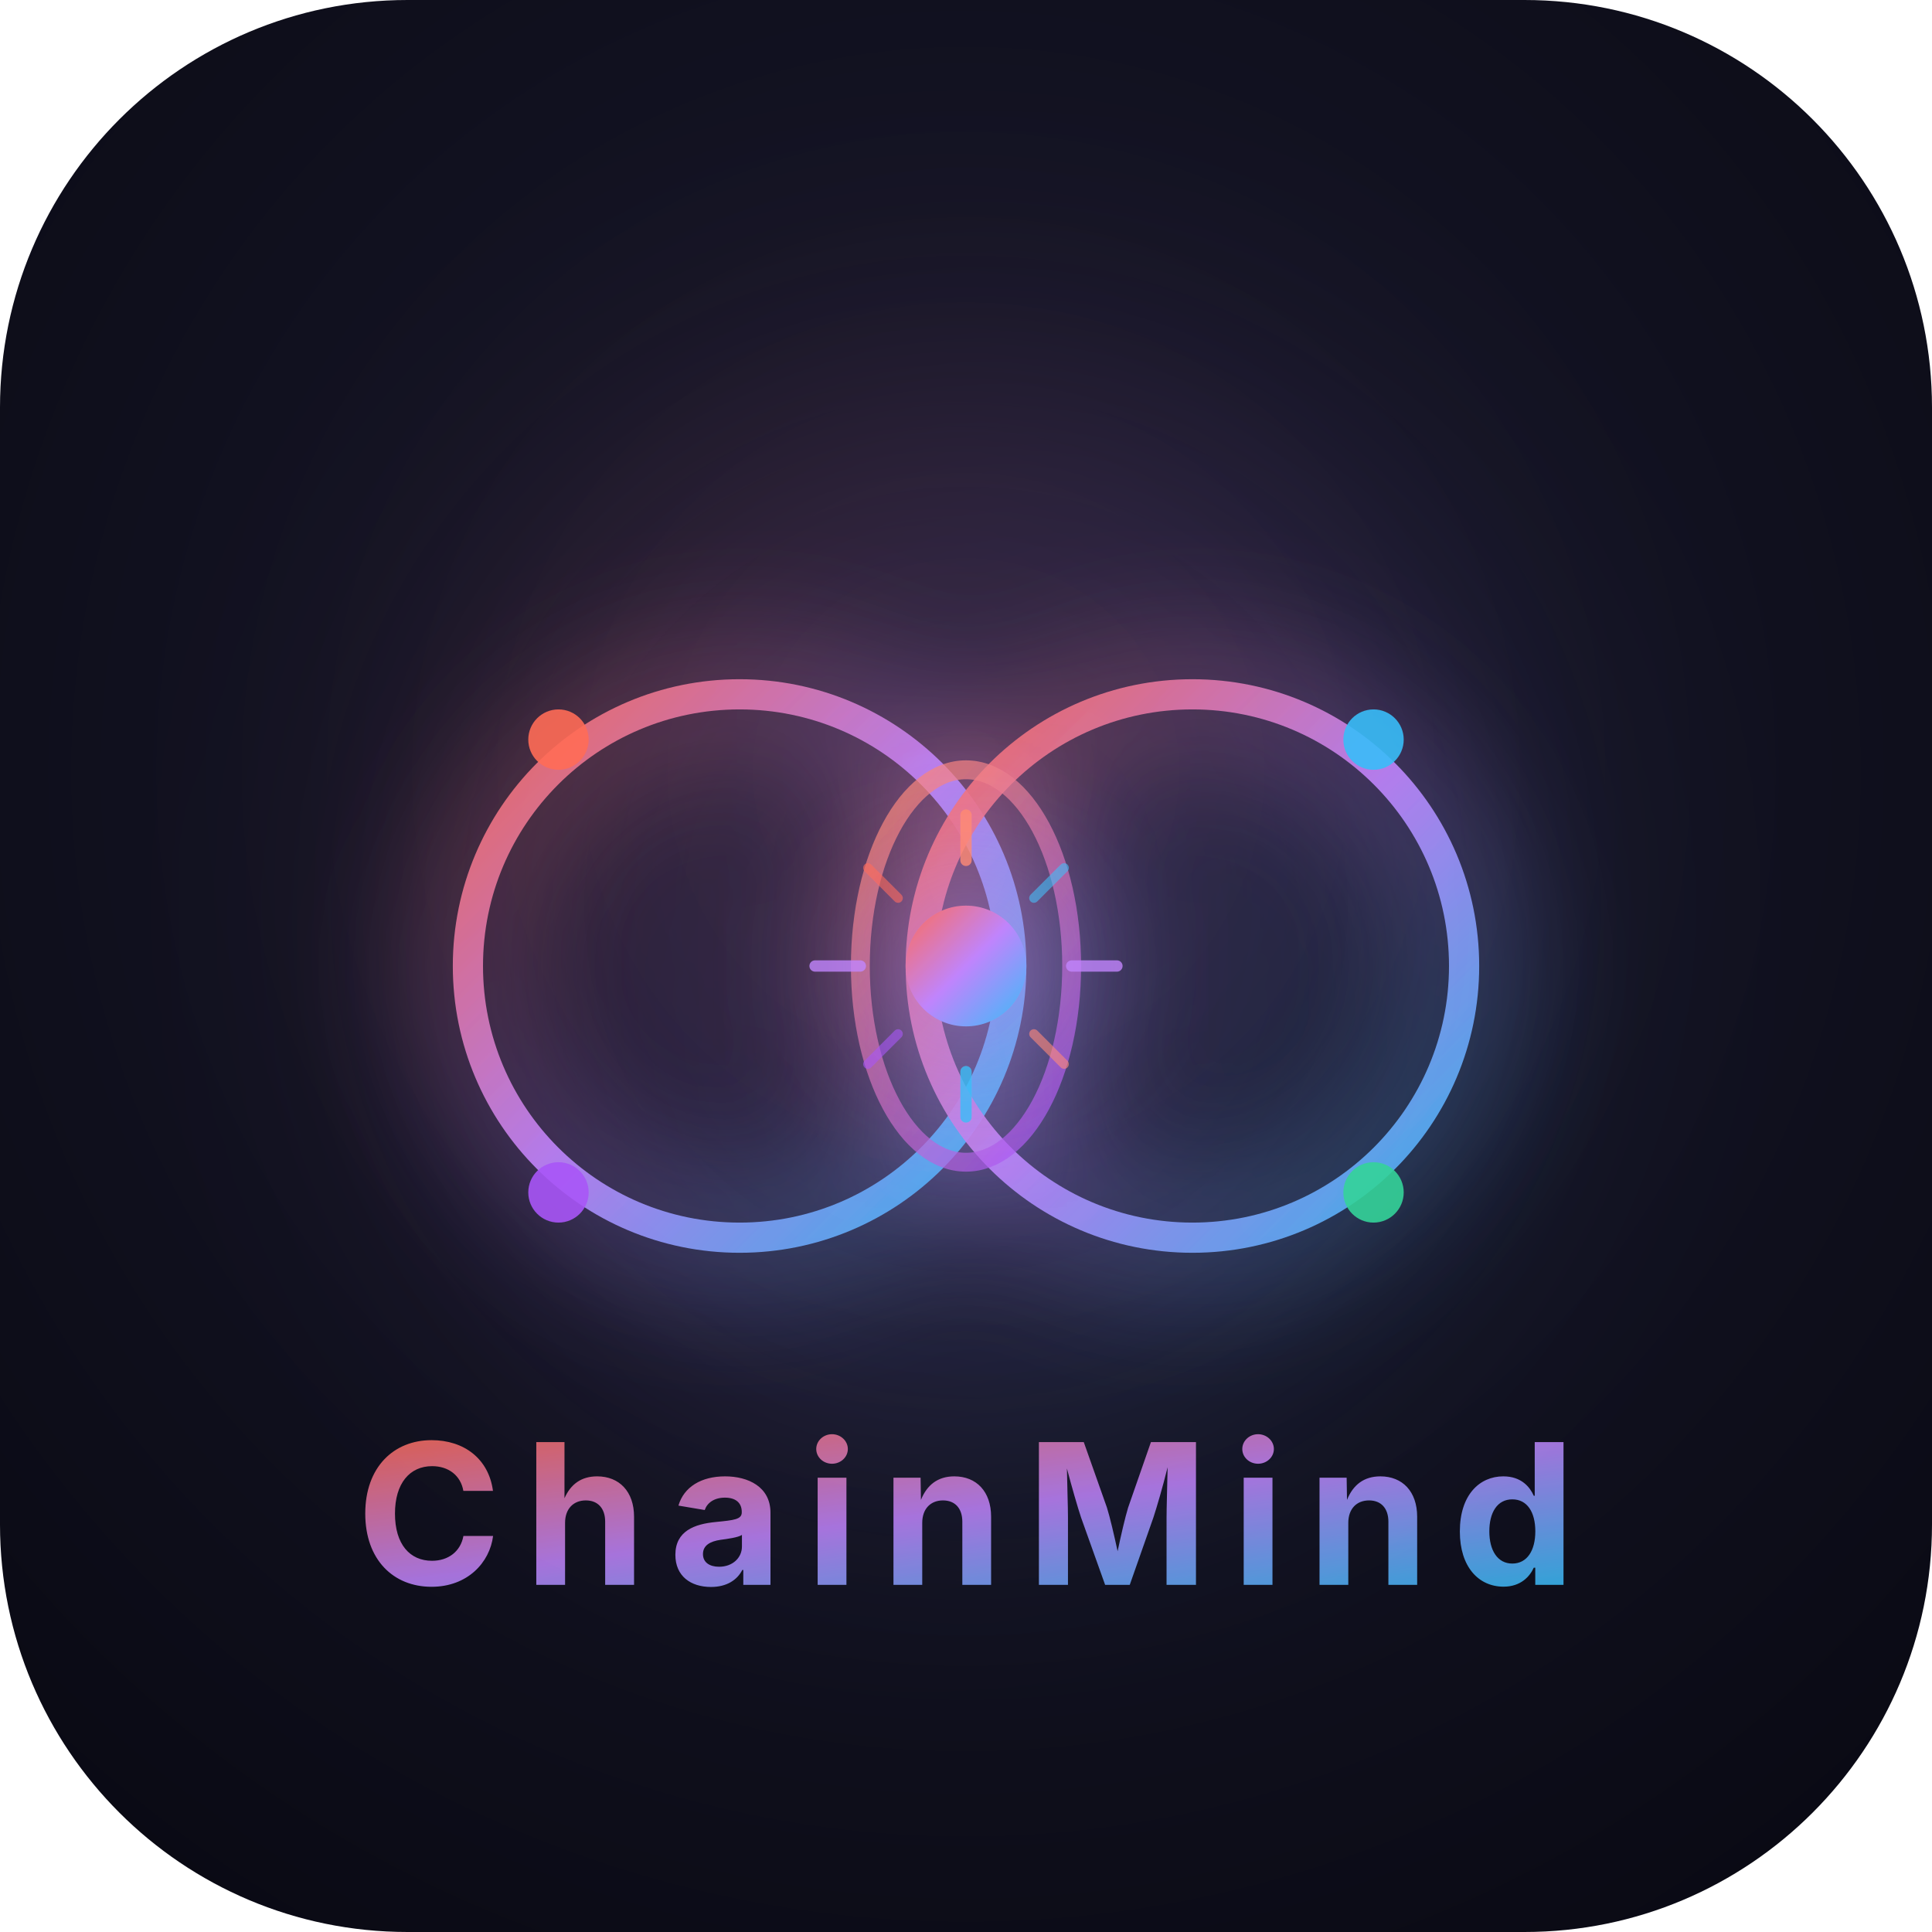
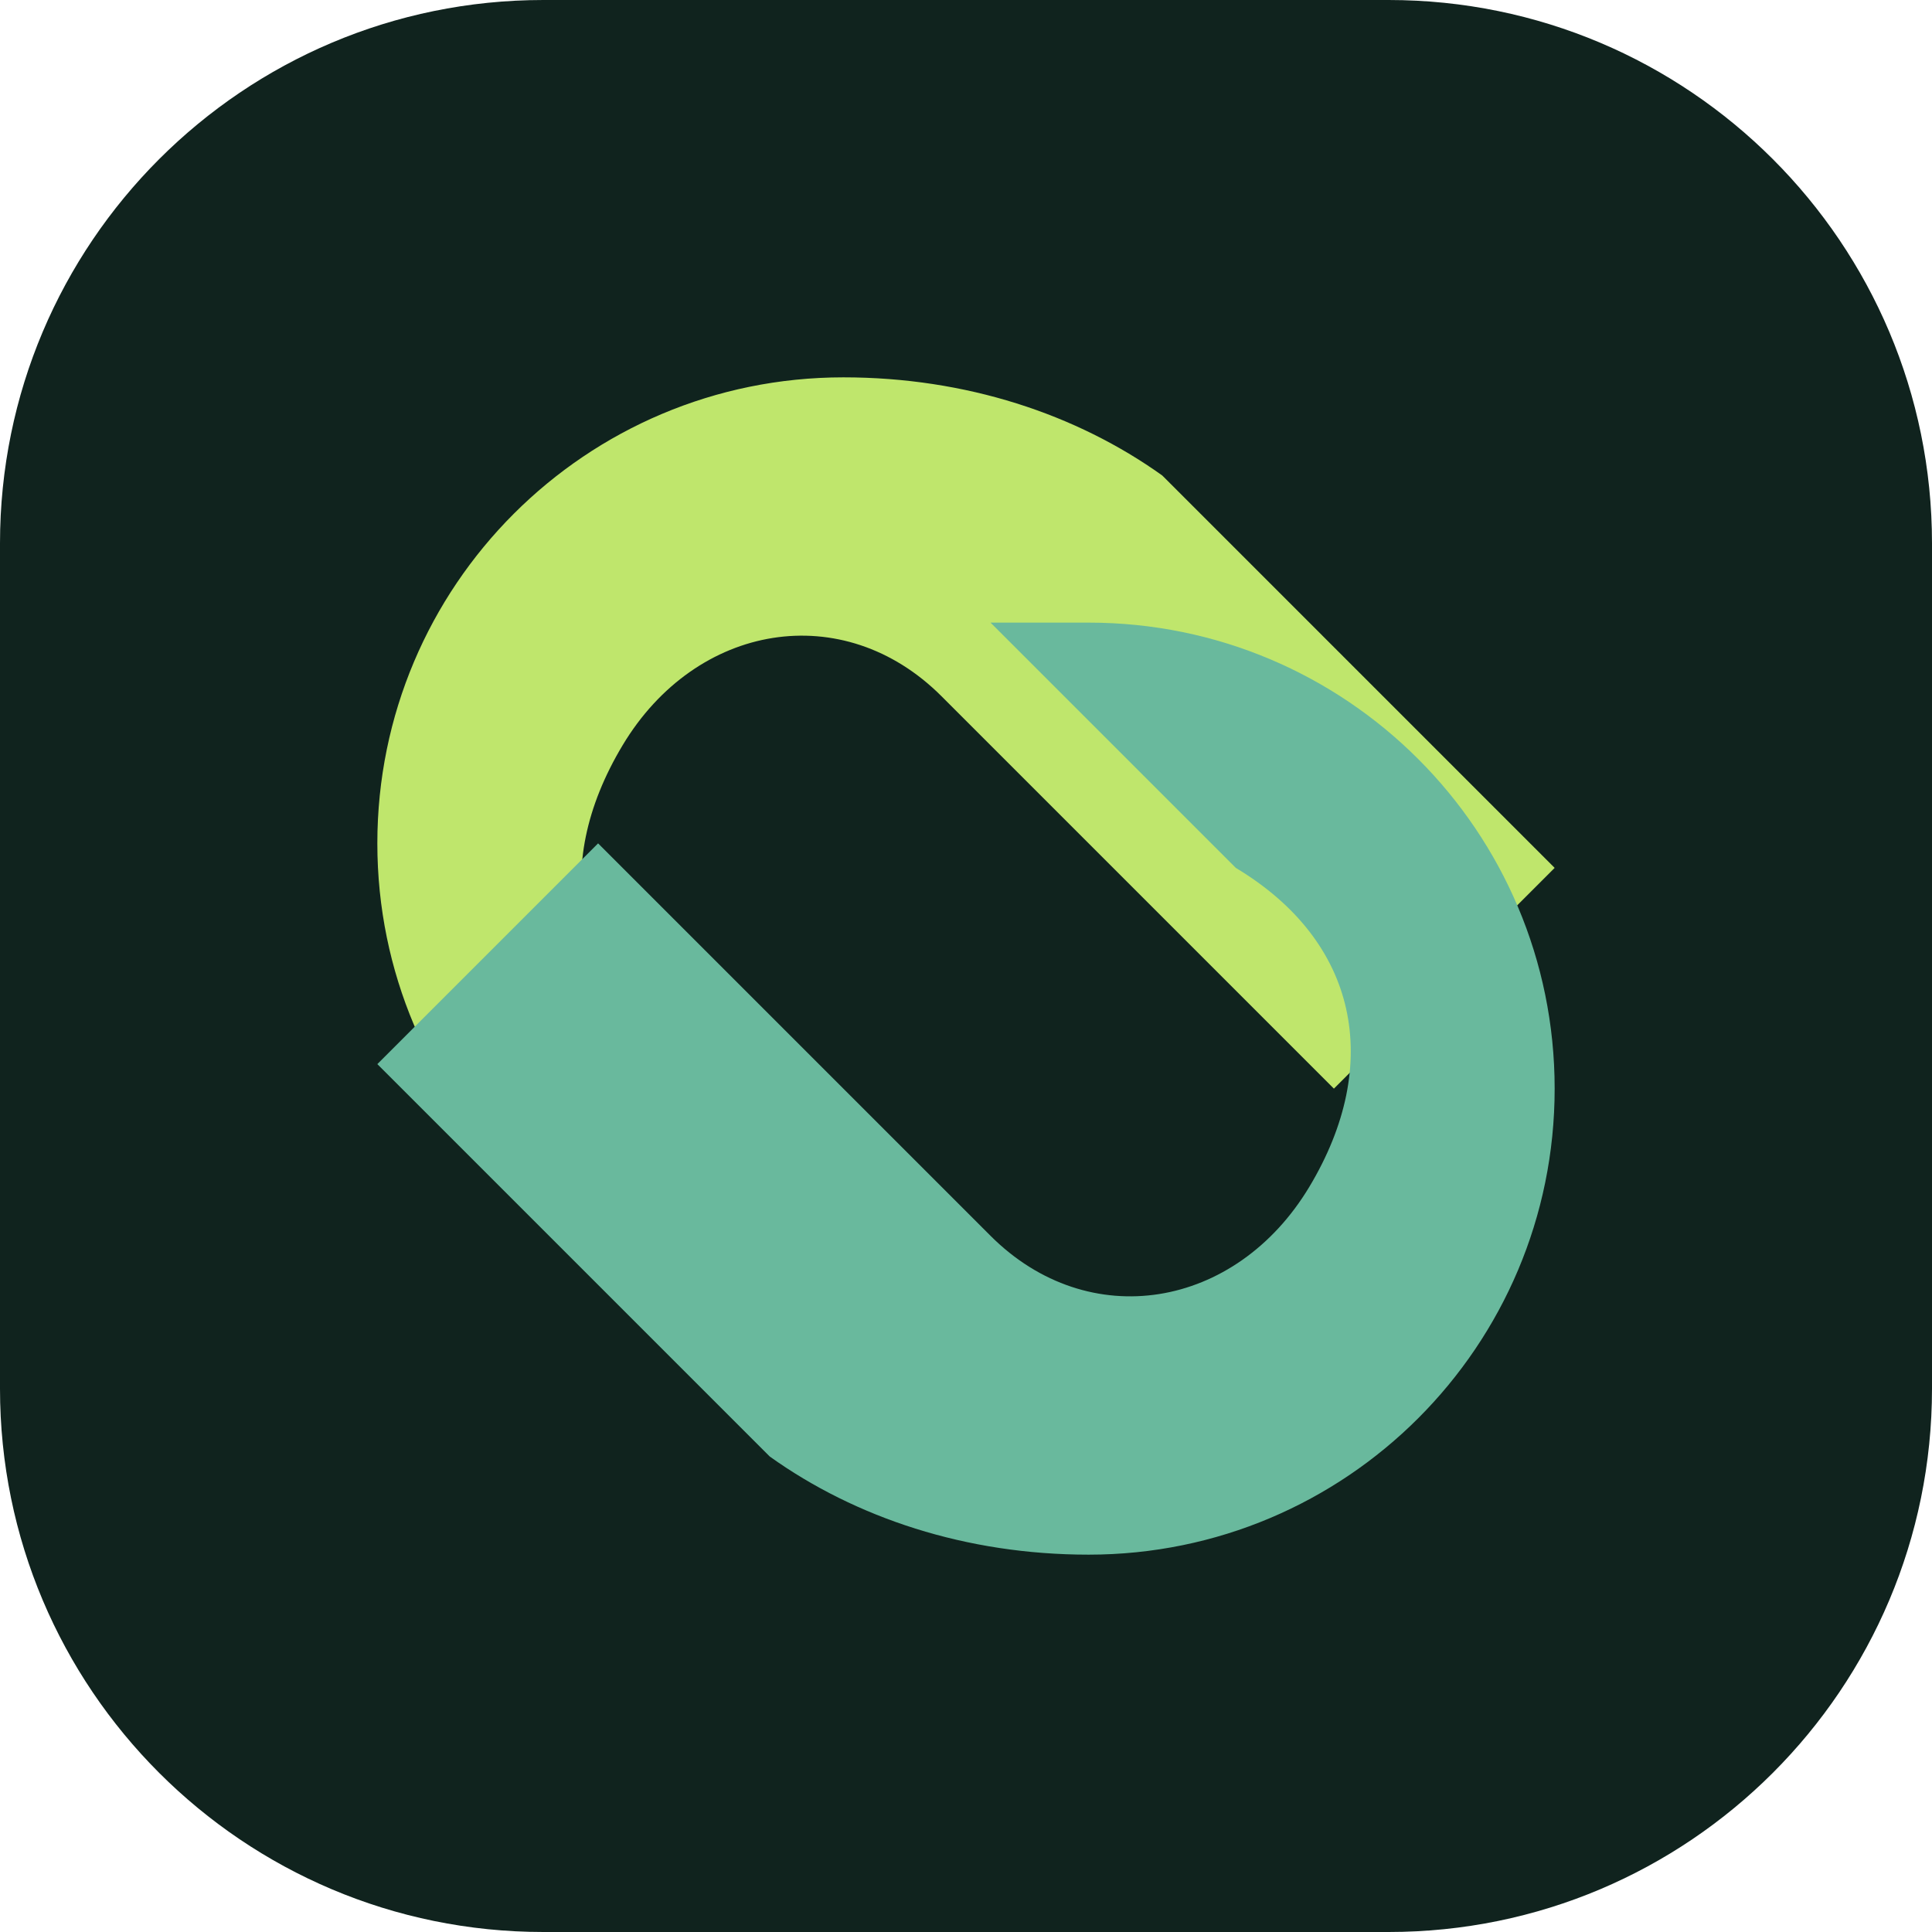
- <svg xmlns="http://www.w3.org/2000/svg" viewBox="0 0 512 512" width="512" height="512">
-   <defs>
-     <radialGradient id="bg" cx="50%" cy="40%" r="70%">
-       <stop offset="0%" stop-color="#1a1a2e" />
-       <stop offset="100%" stop-color="#0a0a14" />
-     </radialGradient>
-     <linearGradient id="glow" x1="0%" y1="0%" x2="100%" y2="100%">
-       <stop offset="0%" stop-color="#ff6b57" />
-       <stop offset="50%" stop-color="#c084fc" />
-       <stop offset="100%" stop-color="#38bdf8" />
-     </linearGradient>
-     <linearGradient id="innerGlow" x1="20%" y1="0%" x2="80%" y2="100%">
-       <stop offset="0%" stop-color="#ff8a73" />
-       <stop offset="100%" stop-color="#a855f7" />
-     </linearGradient>
-     <filter id="softGlow" x="-30%" y="-30%" width="160%" height="160%">
-       <feGaussianBlur in="SourceGraphic" stdDeviation="18" result="blur" />
-       <feComposite in="SourceGraphic" in2="blur" operator="over" />
-     </filter>
-     <filter id="bgGlow" x="-50%" y="-50%" width="200%" height="200%">
-       <feGaussianBlur in="SourceGraphic" stdDeviation="40" />
-     </filter>
-   </defs>
-   <rect width="512" height="512" rx="108" fill="url(#bg)" />
-   <circle cx="256" cy="240" r="140" fill="url(#glow)" opacity="0.15" filter="url(#bgGlow)" />
-   <g filter="url(#softGlow)">
-     <circle cx="196" cy="256" r="72" fill="none" stroke="url(#glow)" stroke-width="8" opacity="0.9" />
-     <circle cx="316" cy="256" r="72" fill="none" stroke="url(#glow)" stroke-width="8" opacity="0.9" />
-     <ellipse cx="256" cy="256" rx="28" ry="52" fill="none" stroke="url(#innerGlow)" stroke-width="5" opacity="0.7" />
+ <svg xmlns="http://www.w3.org/2000/svg" width="64" height="64" viewBox="0 0 64 64" role="img" aria-label="ChainMind — Decision Weave">
+   <rect width="64" height="64" rx="18" fill="#10231e" />
+   <g transform="translate(6 6) scale(.8125)">
+     <path d="M27 8C16.5 8 8 16.5 8 27s8.5 19 19 19h4L21 36c-5-3-6-8-3-13s9-6 13-2l16 16 9-9-16-16C36.5 9.5 32 8 27 8Z" fill="#bfe66c" />
+     <path d="M27 8C16.5 8 8 16.5 8 27s8.5 19 19 19h4L21 36c-5-3-6-8-3-13s9-6 13-2l16 16 9-9-16-16C36.5 9.5 32 8 27 8Z" transform="rotate(180 32 32)" fill="#69b99d" />
  </g>
-   <g filter="url(#softGlow)">
-     <circle cx="256" cy="256" r="16" fill="url(#glow)" />
-     <line x1="256" y1="228" x2="256" y2="216" stroke="#ff8a73" stroke-width="3" stroke-linecap="round" opacity="0.8" />
-     <line x1="256" y1="284" x2="256" y2="296" stroke="#38bdf8" stroke-width="3" stroke-linecap="round" opacity="0.8" />
-     <line x1="228" y1="256" x2="216" y2="256" stroke="#c084fc" stroke-width="3" stroke-linecap="round" opacity="0.8" />
-     <line x1="284" y1="256" x2="296" y2="256" stroke="#c084fc" stroke-width="3" stroke-linecap="round" opacity="0.8" />
-     <line x1="238" y1="238" x2="230" y2="230" stroke="#ff6b57" stroke-width="2.5" stroke-linecap="round" opacity="0.6" />
-     <line x1="274" y1="238" x2="282" y2="230" stroke="#38bdf8" stroke-width="2.5" stroke-linecap="round" opacity="0.6" />
-     <line x1="238" y1="274" x2="230" y2="282" stroke="#a855f7" stroke-width="2.5" stroke-linecap="round" opacity="0.6" />
-     <line x1="274" y1="274" x2="282" y2="282" stroke="#ff8a73" stroke-width="2.5" stroke-linecap="round" opacity="0.6" />
-   </g>
-   <circle cx="148" cy="196" r="8" fill="#ff6b57" opacity="0.9" />
-   <circle cx="364" cy="196" r="8" fill="#38bdf8" opacity="0.9" />
-   <circle cx="148" cy="316" r="8" fill="#a855f7" opacity="0.9" />
-   <circle cx="364" cy="316" r="8" fill="#34d399" opacity="0.9" />
-   <text x="256" y="420" text-anchor="middle" font-family="system-ui, -apple-system, sans-serif" font-weight="700" font-size="52" fill="url(#glow)" letter-spacing="6" opacity="0.85">ChainMind</text>
</svg>
